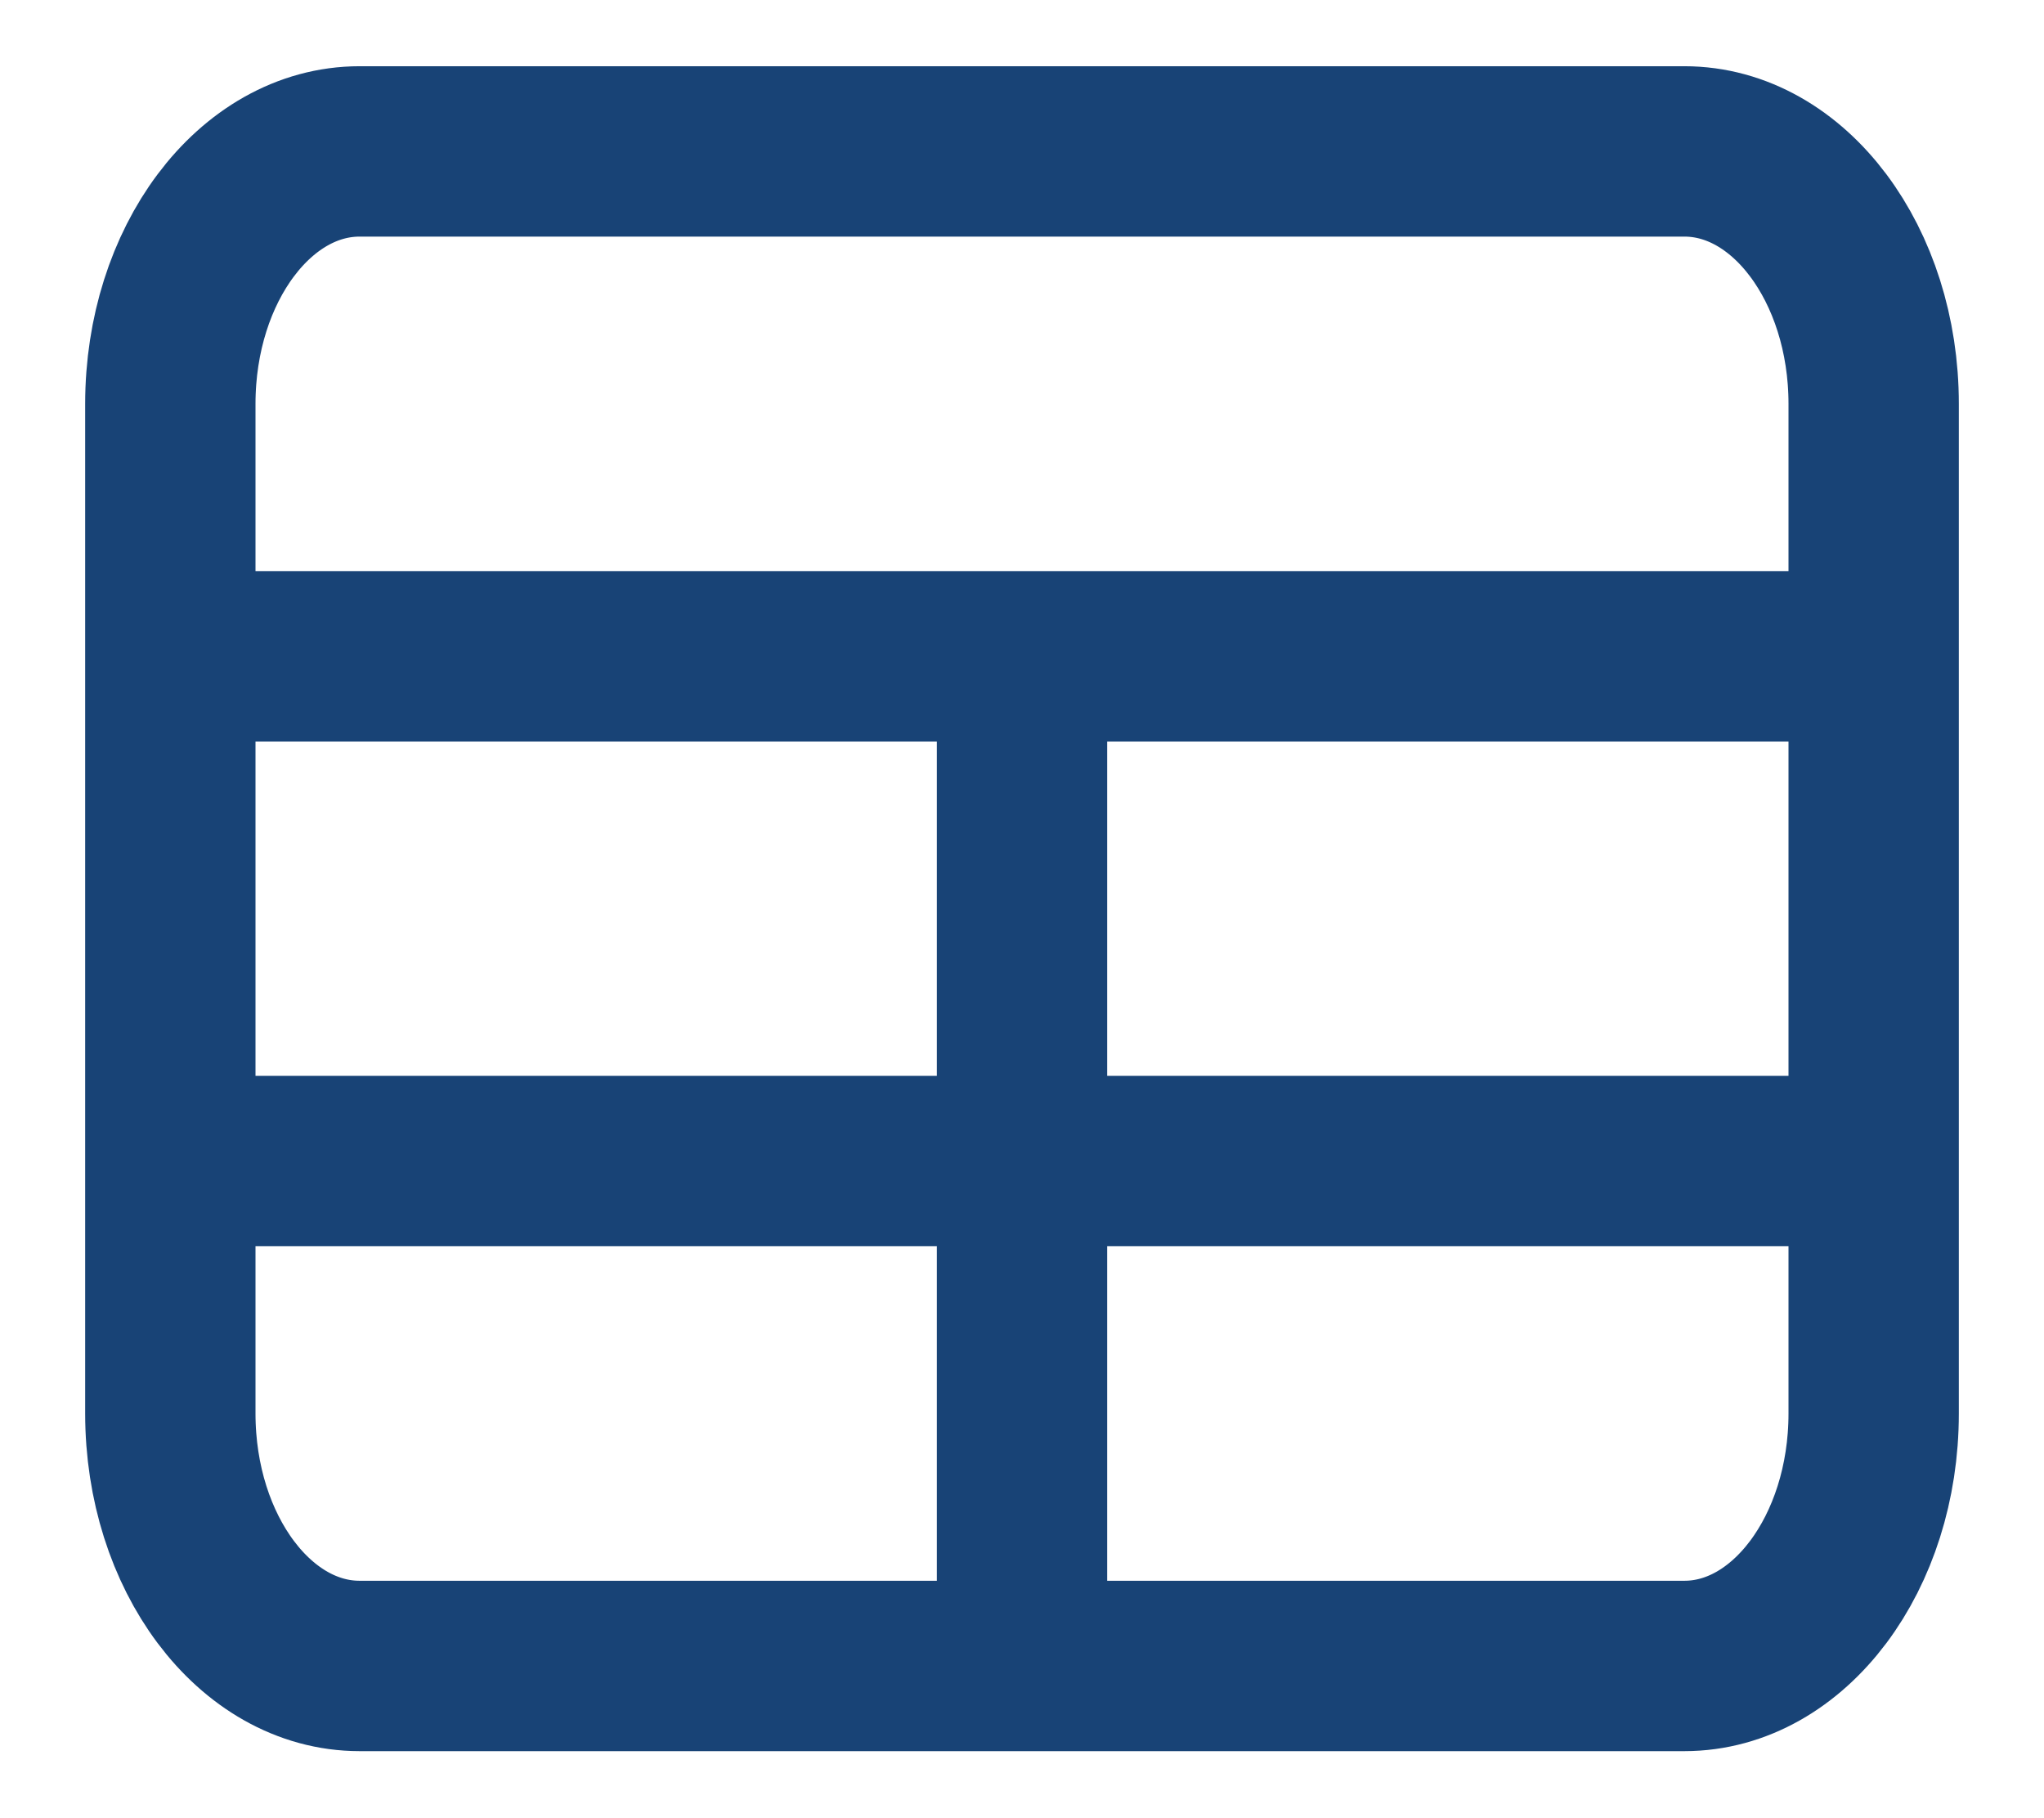
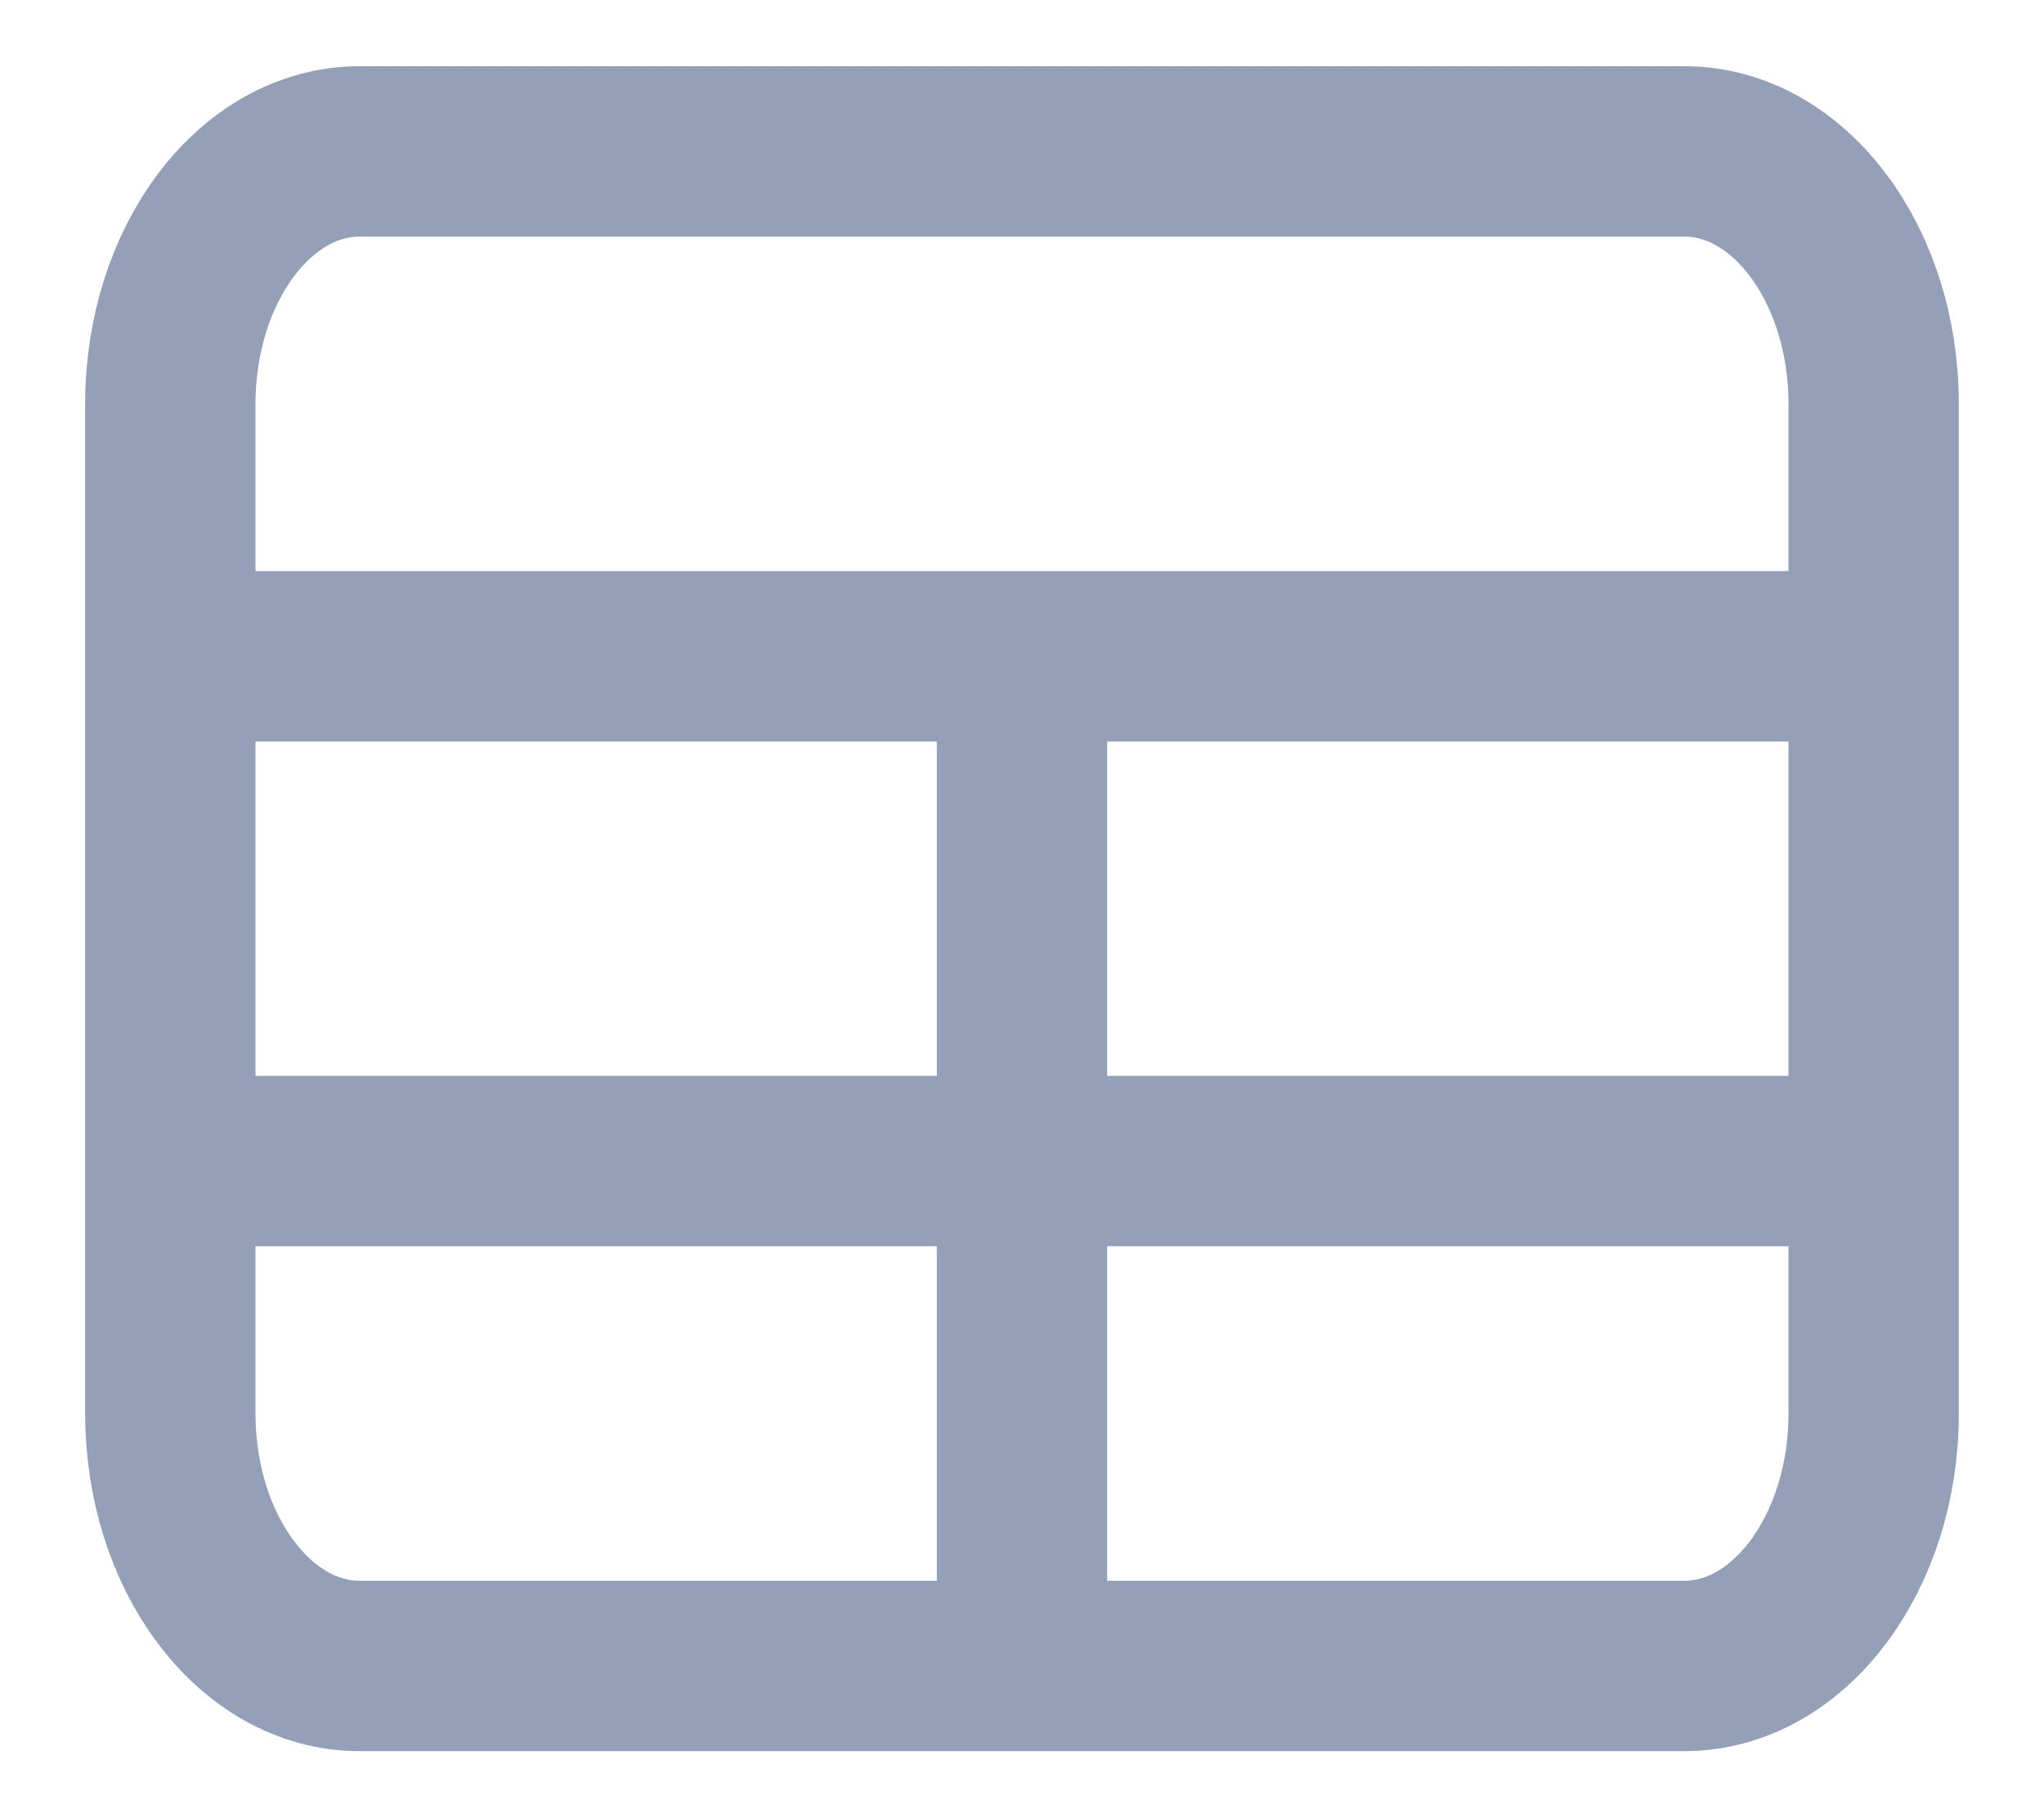
<svg xmlns="http://www.w3.org/2000/svg" width="18" height="16" viewBox="0 0 18 16" fill="none">
-   <path d="M1.5 5.778H16.5M1.5 10.222H16.5M9 5.778V14.667M3.167 14.667H14.833C15.754 14.667 16.5 13.672 16.5 12.444V3.556C16.5 2.328 15.754 1.333 14.833 1.333H3.167C2.246 1.333 1.5 2.328 1.5 3.556V12.444C1.5 13.672 2.246 14.667 3.167 14.667Z" stroke="#184376" stroke-width="1.5" />
+   <path d="M1.5 5.778H16.5M1.5 10.222H16.5M9 5.778V14.667M3.167 14.667H14.833C15.754 14.667 16.5 13.672 16.5 12.444V3.556C16.5 2.328 15.754 1.333 14.833 1.333H3.167C2.246 1.333 1.5 2.328 1.5 3.556V12.444C1.5 13.672 2.246 14.667 3.167 14.667Z" stroke="#94A0B8" stroke-width="1.5" />
</svg>
